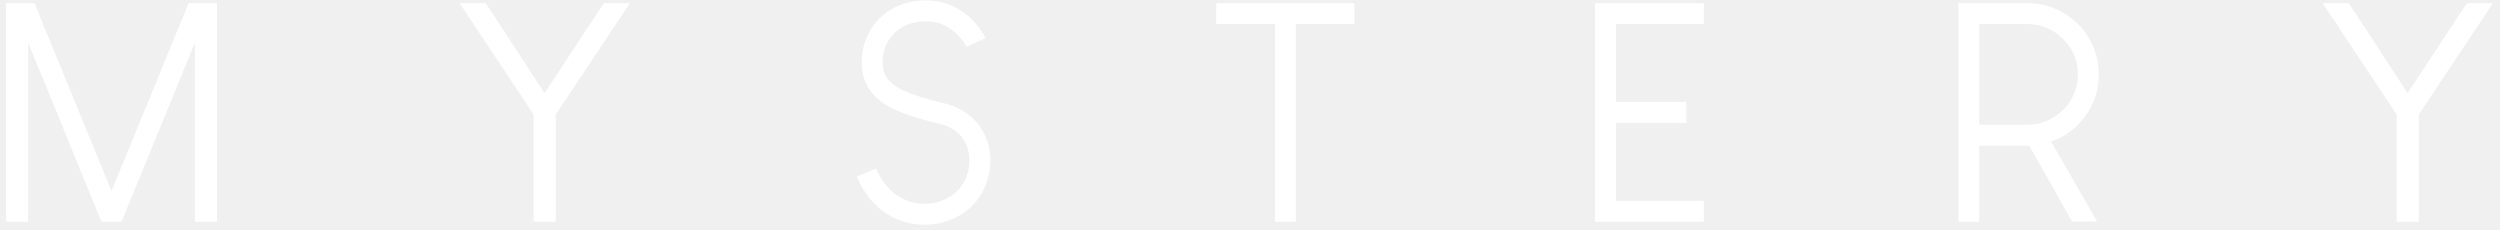
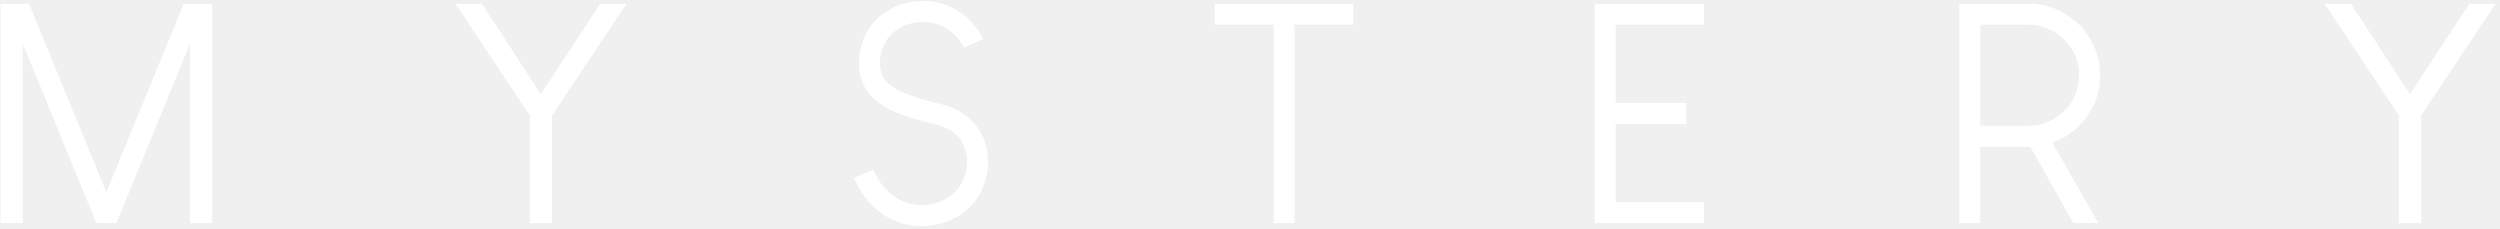
- <svg xmlns="http://www.w3.org/2000/svg" width="327" height="30" viewBox="0 0 327 30" fill="none">
-   <path d="M0.846 0.406H4.479C4.518 0.406 4.857 1.214 5.495 2.828L14.577 24.957H14.596L24.674 0.406H28.327L28.385 0.465V28.941L28.327 29H25.553L25.494 28.941V5.641H25.475L15.905 28.98L15.885 29H13.327C13.274 29 12.988 28.336 12.467 27.008C12.428 26.969 10.267 21.689 5.983 11.168C4.655 7.991 3.893 6.142 3.698 5.621H3.678V28.941L3.62 29H0.846L0.788 28.941V0.465L0.846 0.406ZM60.15 0.406H63.509C63.744 0.706 66.289 4.592 71.146 12.066L71.244 12.164L78.978 0.406H82.298L82.357 0.465L72.689 14.977V28.941L72.63 29H69.838L69.798 28.941V14.977L60.15 0.465V0.406ZM120.958 0.055H121.27C122.598 0.055 123.914 0.4 125.216 1.09C125.619 1.324 126.062 1.63 126.544 2.008C126.765 2.19 127.052 2.457 127.403 2.809C127.898 3.382 128.249 3.844 128.458 4.195C128.64 4.469 128.783 4.729 128.888 4.977V4.996L126.407 6.129C126.238 5.738 125.899 5.257 125.391 4.684C124.193 3.421 122.774 2.789 121.134 2.789H121.095C119.493 2.789 118.158 3.271 117.091 4.234C116.7 4.625 116.433 4.938 116.29 5.172C115.73 6.07 115.45 7.047 115.45 8.102C115.45 9.221 115.782 10.087 116.446 10.699C116.941 11.168 117.527 11.552 118.204 11.852C119.376 12.412 121.238 12.991 123.79 13.59C124.454 13.772 125.014 13.987 125.47 14.234C126.029 14.508 126.596 14.898 127.169 15.406C127.624 15.849 127.917 16.168 128.048 16.363C128.282 16.676 128.464 16.962 128.595 17.223C129.22 18.395 129.532 19.605 129.532 20.855V20.914L129.552 20.992L129.532 21.07V21.129C129.532 22.496 129.174 23.85 128.458 25.191C127.533 26.845 126.134 28.043 124.259 28.785C123.165 29.189 122.104 29.391 121.075 29.391H120.743C119.454 29.391 118.139 29.072 116.798 28.434C116.368 28.212 115.906 27.919 115.411 27.555C114.682 26.995 114.031 26.337 113.458 25.582C113.041 24.996 112.696 24.43 112.423 23.883C112.188 23.388 112.071 23.128 112.071 23.102C112.123 23.076 112.963 22.724 114.591 22.047C114.864 22.685 115.19 23.271 115.567 23.805C115.71 24.026 115.997 24.358 116.427 24.801C116.96 25.309 117.416 25.654 117.794 25.836C118.77 26.383 119.799 26.656 120.88 26.656H120.977C122.24 26.656 123.425 26.285 124.532 25.543C124.779 25.387 125.072 25.133 125.411 24.781C125.932 24.182 126.303 23.512 126.524 22.77C126.707 22.171 126.798 21.591 126.798 21.031V20.973C126.798 19.605 126.335 18.447 125.411 17.496C124.929 17.079 124.545 16.812 124.259 16.695C124.076 16.578 123.803 16.461 123.438 16.344C123.178 16.253 122.507 16.077 121.427 15.816C119.265 15.257 117.618 14.671 116.485 14.059C113.972 12.73 112.716 10.771 112.716 8.18V8.023C112.716 6.383 113.204 4.846 114.18 3.414C114.337 3.18 114.623 2.841 115.04 2.398C115.522 1.943 115.932 1.617 116.27 1.422C116.817 1.057 117.429 0.758 118.106 0.523C119.096 0.211 120.046 0.055 120.958 0.055ZM159.109 0.406H177.137L177.156 0.426V3.121L177.137 3.141H169.5V28.98L169.48 29H166.785L166.766 28.98V3.141H159.109L159.09 3.121V0.426L159.109 0.406ZM208.648 0.406H222.847L222.866 0.426V3.121L222.847 3.141H211.363V13.336H220.542L220.562 13.355V16.051L220.542 16.07H211.363V26.266H222.847L222.866 26.285V28.98L222.847 29H208.648L208.628 28.98V0.426L208.648 0.406ZM256.213 0.406H265.178C267.926 0.406 270.308 1.5 272.327 3.688C273.785 5.523 274.514 7.49 274.514 9.586V9.879C274.514 12.405 273.498 14.664 271.467 16.656C270.373 17.568 269.312 18.186 268.284 18.512L274.28 28.941L274.26 28.98H271.057C270.966 28.889 270.191 27.529 268.733 24.898L265.432 19.059H258.889V28.941L258.83 29H256.213L256.155 28.941V0.465L256.213 0.406ZM258.889 3.141V16.305H265.178C267.327 16.305 269.13 15.387 270.588 13.551C271.383 12.353 271.78 11.116 271.78 9.84V9.605C271.78 7.626 270.927 5.934 269.221 4.527C267.984 3.603 266.63 3.141 265.159 3.141H258.889ZM303.837 0.406H307.197C307.431 0.706 309.977 4.592 314.834 12.066L314.931 12.164L322.666 0.406H325.986L326.045 0.465L316.377 14.977V28.941L316.318 29H313.525L313.486 28.941V14.977L303.837 0.465V0.406Z" fill="white" />
+ <svg xmlns="http://www.w3.org/2000/svg" width="482" height="44" viewBox="0 0 482 44" fill="none">
+   <path d="M0.188 0.728H5.56C5.617 0.728 6.118 1.921 7.062 4.309L20.492 37.033H20.521L35.424 0.728H40.825L40.912 0.814V42.925L40.825 43.012H36.724L36.637 42.925V8.468H36.608L22.456 42.983L22.427 43.012H18.643C18.567 43.012 18.143 42.03 17.373 40.066C17.315 40.008 14.119 32.2 7.784 16.642C5.82 11.944 4.693 9.209 4.404 8.439H4.376V42.925L4.289 43.012H0.188L0.101 42.925V0.814L0.188 0.728ZM87.885 0.728H92.853C93.2 1.17 96.964 6.918 104.146 17.971L104.291 18.115L115.728 0.728H120.638L120.725 0.814L106.428 22.274V42.925L106.341 43.012H102.211L102.153 42.925V22.274L87.885 0.814V0.728ZM177.807 0.208H178.269C180.233 0.208 182.178 0.718 184.104 1.739C184.701 2.085 185.355 2.538 186.068 3.096C186.395 3.366 186.819 3.76 187.339 4.28C188.07 5.127 188.59 5.811 188.898 6.331C189.168 6.735 189.38 7.12 189.534 7.486V7.515L185.866 9.19C185.615 8.613 185.115 7.9 184.364 7.053C182.592 5.185 180.493 4.251 178.067 4.251H178.009C175.641 4.251 173.667 4.964 172.089 6.389C171.511 6.966 171.116 7.428 170.904 7.775C170.076 9.104 169.662 10.548 169.662 12.107C169.662 13.763 170.153 15.044 171.135 15.949C171.867 16.642 172.734 17.21 173.735 17.653C175.468 18.481 178.221 19.338 181.995 20.223C182.977 20.493 183.805 20.811 184.479 21.177C185.307 21.581 186.145 22.159 186.992 22.909C187.666 23.564 188.099 24.036 188.292 24.325C188.638 24.787 188.908 25.21 189.1 25.596C190.025 27.328 190.487 29.119 190.487 30.968V31.054L190.516 31.17L190.487 31.285V31.372C190.487 33.394 189.957 35.396 188.898 37.38C187.531 39.825 185.461 41.596 182.688 42.694C181.071 43.291 179.502 43.589 177.981 43.589H177.49C175.583 43.589 173.639 43.118 171.655 42.174C171.02 41.847 170.336 41.413 169.605 40.874C168.526 40.046 167.564 39.074 166.716 37.957C166.1 37.091 165.59 36.253 165.186 35.444C164.839 34.713 164.666 34.328 164.666 34.289C164.743 34.251 165.985 33.731 168.392 32.73C168.796 33.673 169.277 34.539 169.836 35.329C170.048 35.656 170.471 36.147 171.107 36.802C171.896 37.553 172.57 38.063 173.128 38.333C174.572 39.142 176.094 39.546 177.692 39.546H177.836C179.704 39.546 181.456 38.997 183.093 37.9C183.459 37.668 183.892 37.293 184.393 36.773C185.163 35.887 185.711 34.896 186.039 33.798C186.308 32.912 186.443 32.056 186.443 31.228V31.141C186.443 29.119 185.76 27.405 184.393 26C183.68 25.384 183.112 24.989 182.688 24.816C182.419 24.642 182.015 24.469 181.475 24.296C181.09 24.161 180.099 23.901 178.5 23.516C175.304 22.688 172.868 21.822 171.193 20.916C167.477 18.953 165.619 16.055 165.619 12.223V11.992C165.619 9.566 166.341 7.294 167.785 5.176C168.016 4.829 168.44 4.328 169.056 3.674C169.768 3 170.375 2.518 170.875 2.23C171.684 1.69 172.589 1.248 173.59 0.901C175.054 0.439 176.459 0.208 177.807 0.208ZM234.225 0.728H260.884L260.913 0.757V4.742L260.884 4.771H249.591V42.983L249.562 43.012H245.576L245.547 42.983V4.771H234.225L234.196 4.742V0.757L234.225 0.728ZM307.482 0.728H328.48L328.508 0.757V4.742L328.48 4.771H311.497V19.848H325.071L325.1 19.877V23.863L325.071 23.892H311.497V38.968H328.48L328.508 38.997V42.983L328.48 43.012H307.482L307.453 42.983V0.757L307.482 0.728ZM377.821 0.728H391.079C395.141 0.728 398.665 2.345 401.65 5.58C403.806 8.295 404.884 11.202 404.884 14.302V14.736C404.884 18.471 403.383 21.812 400.379 24.758C398.761 26.106 397.192 27.02 395.671 27.502L404.538 42.925L404.509 42.983H399.772C399.637 42.848 398.492 40.836 396.335 36.946L391.454 28.311H381.778V42.925L381.692 43.012H377.821L377.735 42.925V0.814L377.821 0.728ZM381.778 4.771V24.238H391.079C394.256 24.238 396.922 22.881 399.079 20.166C400.254 18.394 400.841 16.565 400.841 14.678V14.331C400.841 11.405 399.58 8.901 397.057 6.822C395.228 5.455 393.226 4.771 391.05 4.771H381.778ZM448.248 0.728H453.215C453.562 1.17 457.326 6.918 464.508 17.971L464.653 18.115L476.09 0.728H481L481.087 0.814L466.79 22.274V42.925L466.704 43.012H462.573L462.516 42.925V22.274L448.248 0.814V0.728Z" fill="white" />
</svg>
